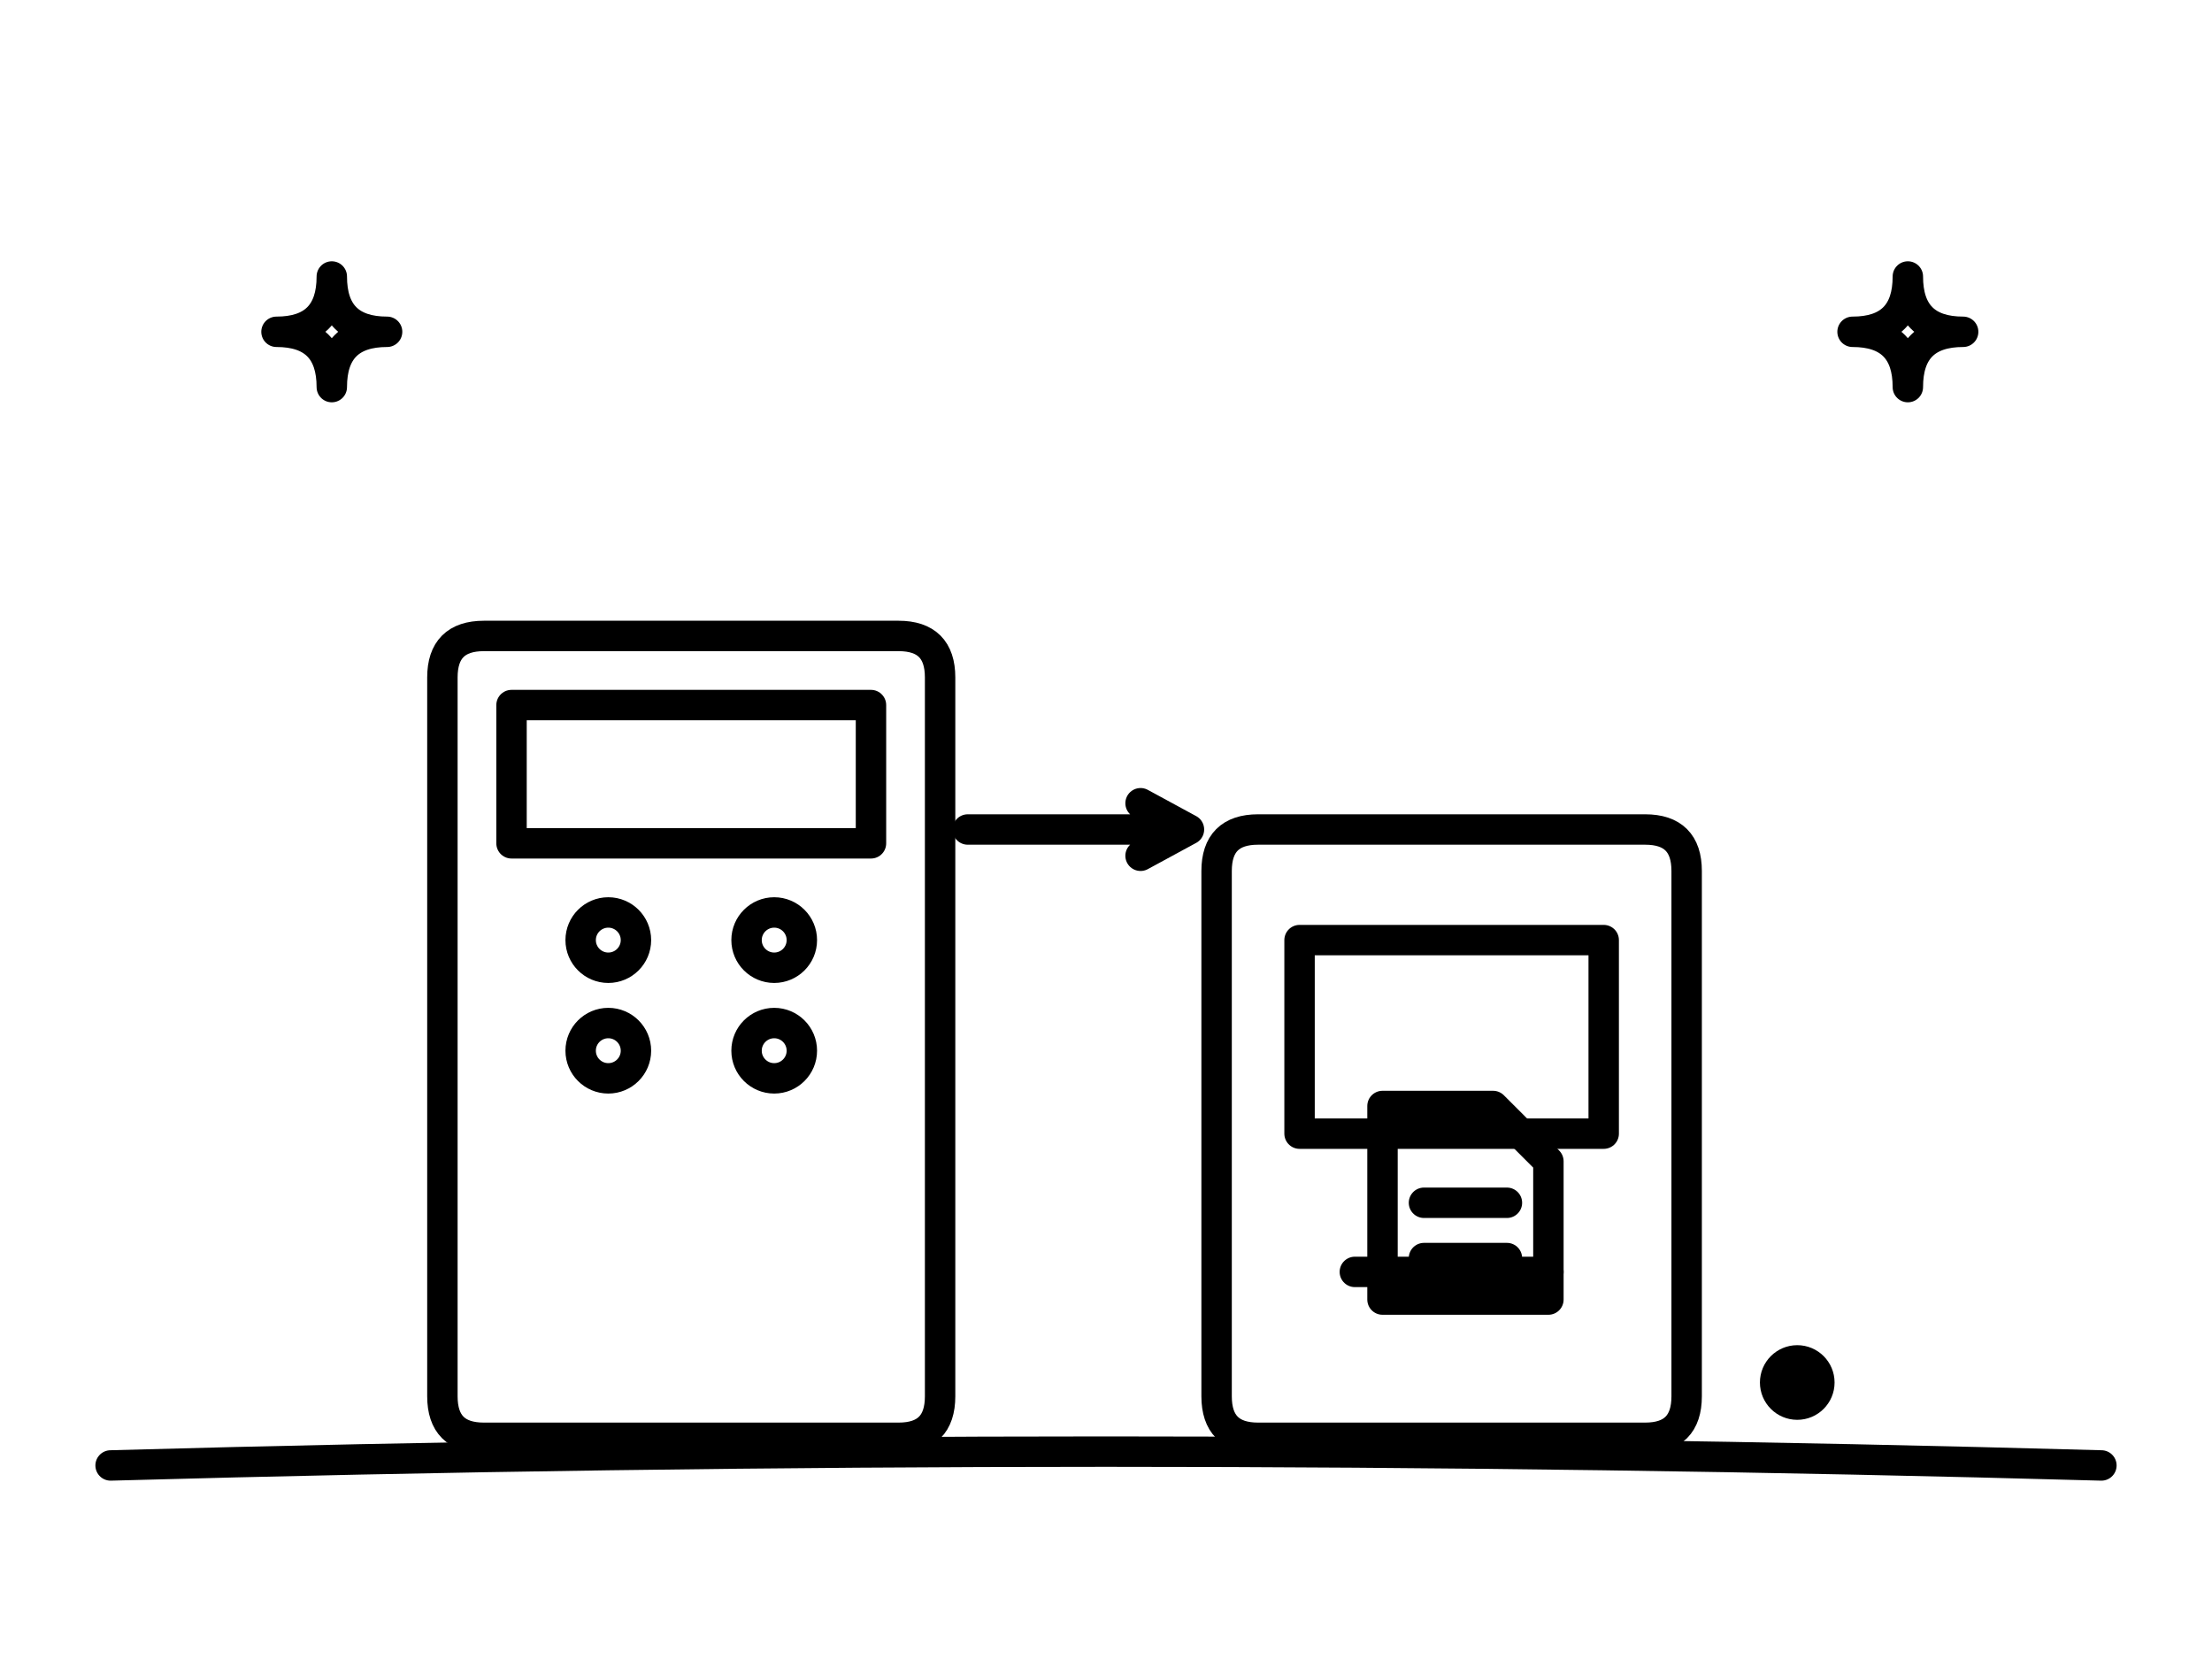
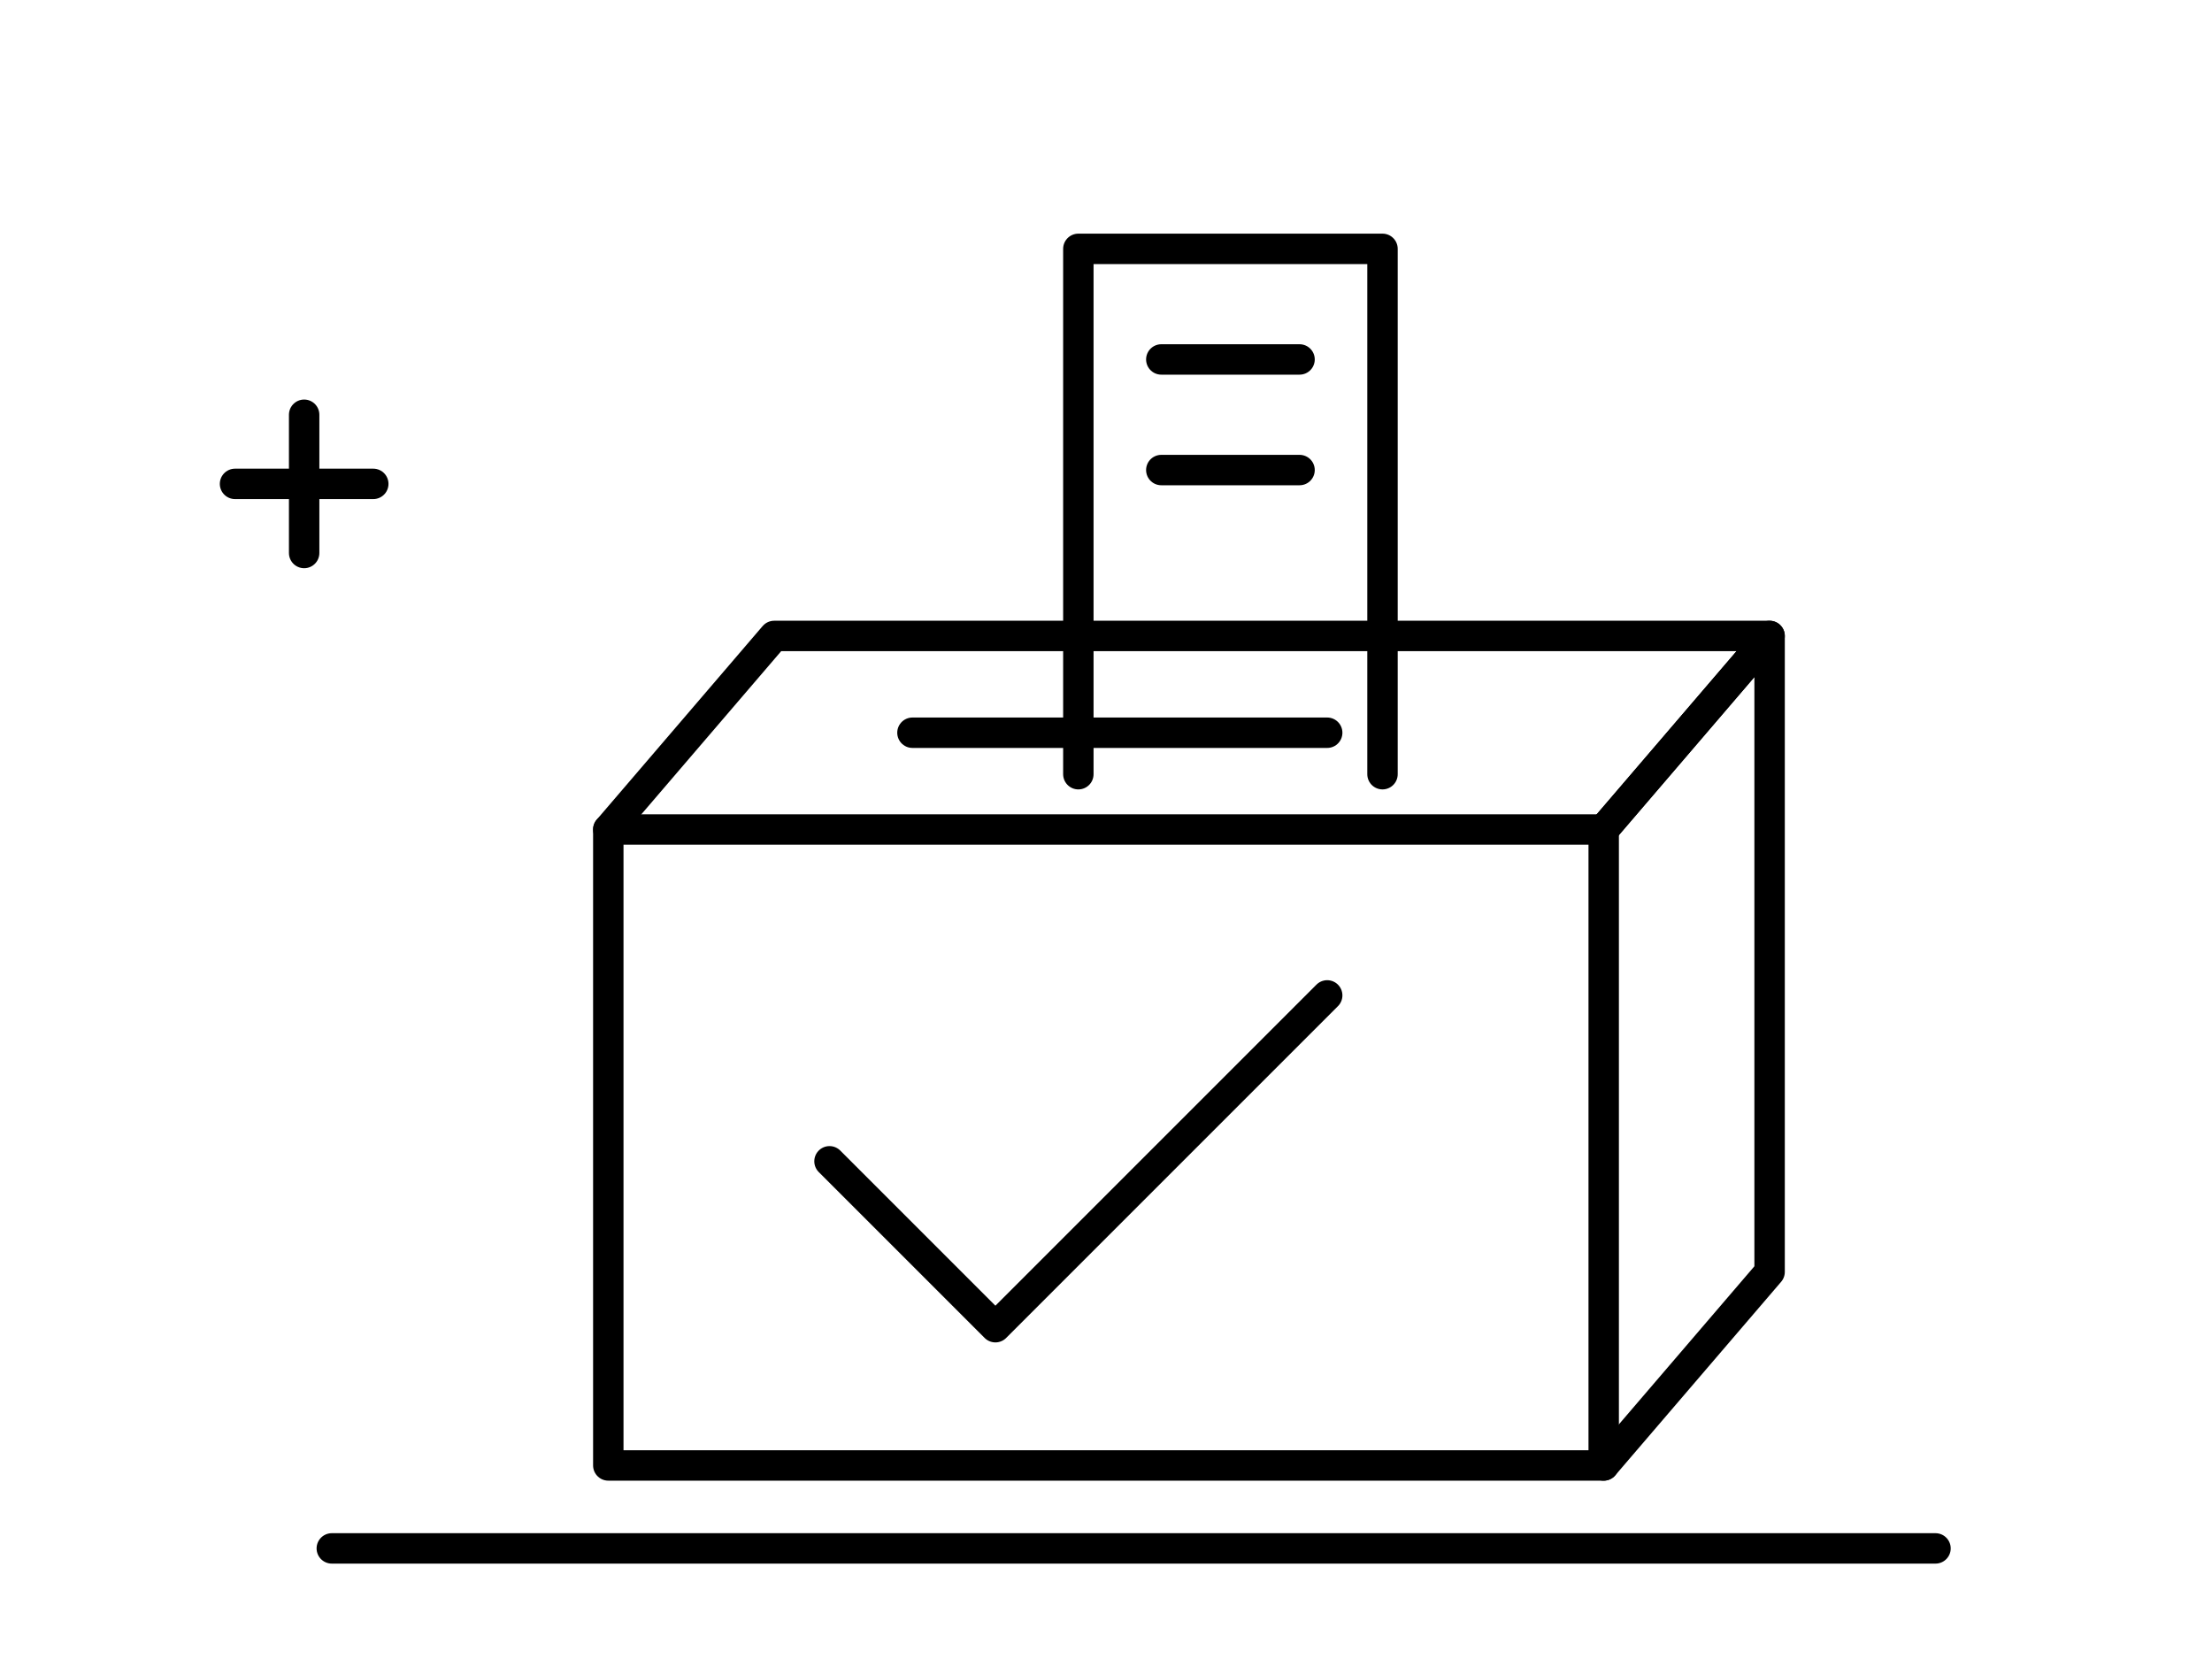
<svg xmlns="http://www.w3.org/2000/svg" viewBox="0 0 160 120" fill="none" stroke="#000" stroke-width="2.2" stroke-linecap="round" stroke-linejoin="round">
-   <path d="M35 46h30q3 0 3 3v52q0 3 -3 3h-30q-3 0 -3 -3v-52q0 -3 3 -3Z" />
-   <path d="M37 51h26v10h-26Z" />
-   <path d="M42 68a2 2 0 1 0 4 0a2 2 0 1 0 -4 0" />
-   <path d="M54 68a2 2 0 1 0 4 0a2 2 0 1 0 -4 0" />
-   <path d="M42 76a2 2 0 1 0 4 0a2 2 0 1 0 -4 0" />
-   <path d="M54 76a2 2 0 1 0 4 0a2 2 0 1 0 -4 0" />
-   <path d="M91 60h28q3 0 3 3v38q0 3 -3 3h-28q-3 0 -3 -3v-38q0 -3 3 -3Z" />
-   <path d="M94 68h22v14h-22Z" />
-   <path d="M98 92L112 92" />
-   <path d="M100 80h8l4 4v10h-12Z" />
-   <path d="M103 87L109 87" />
-   <path d="M103 91L109 91" />
-   <path d="M70 60L86 60M82.5 61.9L86 60L82.5 58.1" />
-   <path d="M24 20Q24 24 28 24Q24 24 24 28Q24 24 20 24Q24 24 24 20Z" />
-   <path d="M138 20Q138 24 142 24Q138 24 138 28Q138 24 134 24Q138 24 138 20Z" />
-   <path fill="#000" d="M128.4 100a1.6 1.6 0 1 0 3.2 0a1.6 1.6 0 1 0 -3.2 0" />
-   <path d="M8 106Q80 104 152 106" />
+   <path d="M44 60 L116 60 L116 106 L44 106 Z" />
+   <path d="M44 60 L56 46 L128 46 L116 60" />
+   <path d="M116 60 L128 46 L128 92 L116 106" />
+   <path d="M66 53 L96 53" />
+   <path d="M78 56 L78 18 L100 18 L100 56" />
+   <path d="M84 26 L94 26 M84 34 L94 34" />
+   <path d="M60 84 L72 96 L96 72" />
+   <path d="M24 112 L140 112" />
+   <path d="M22 40 L22 30 M17 35 L27 35" />
</svg>
